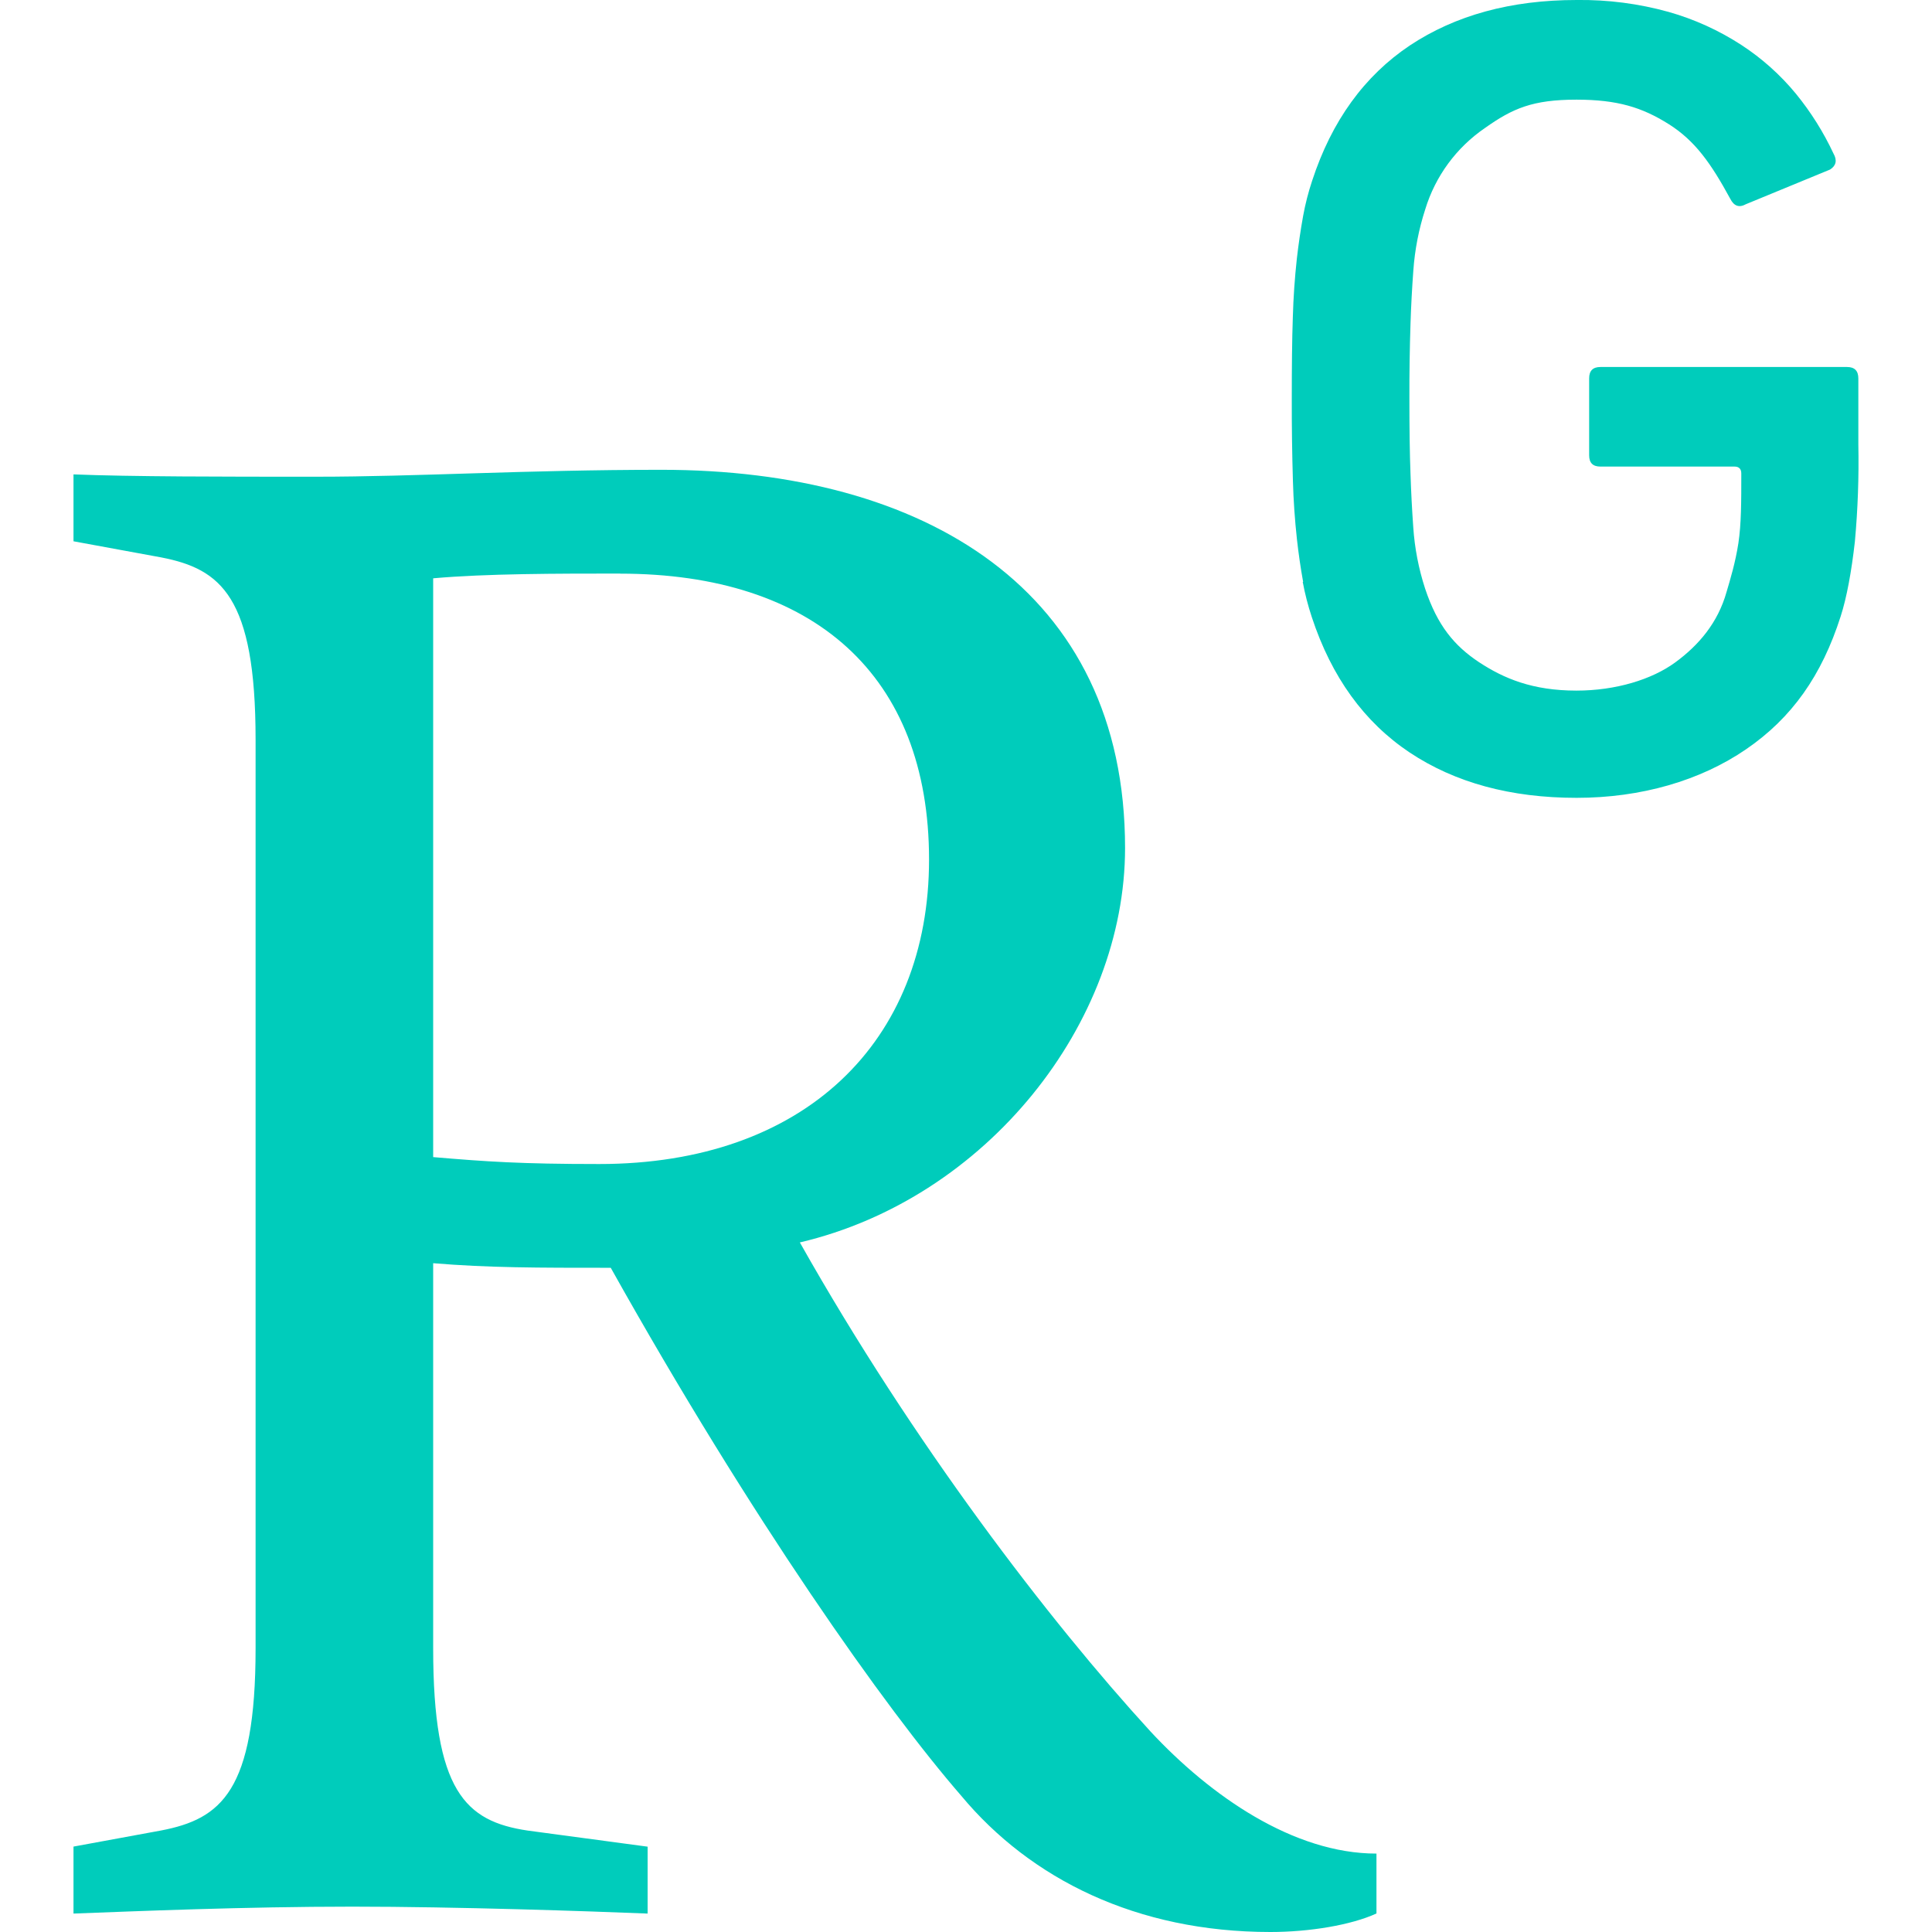
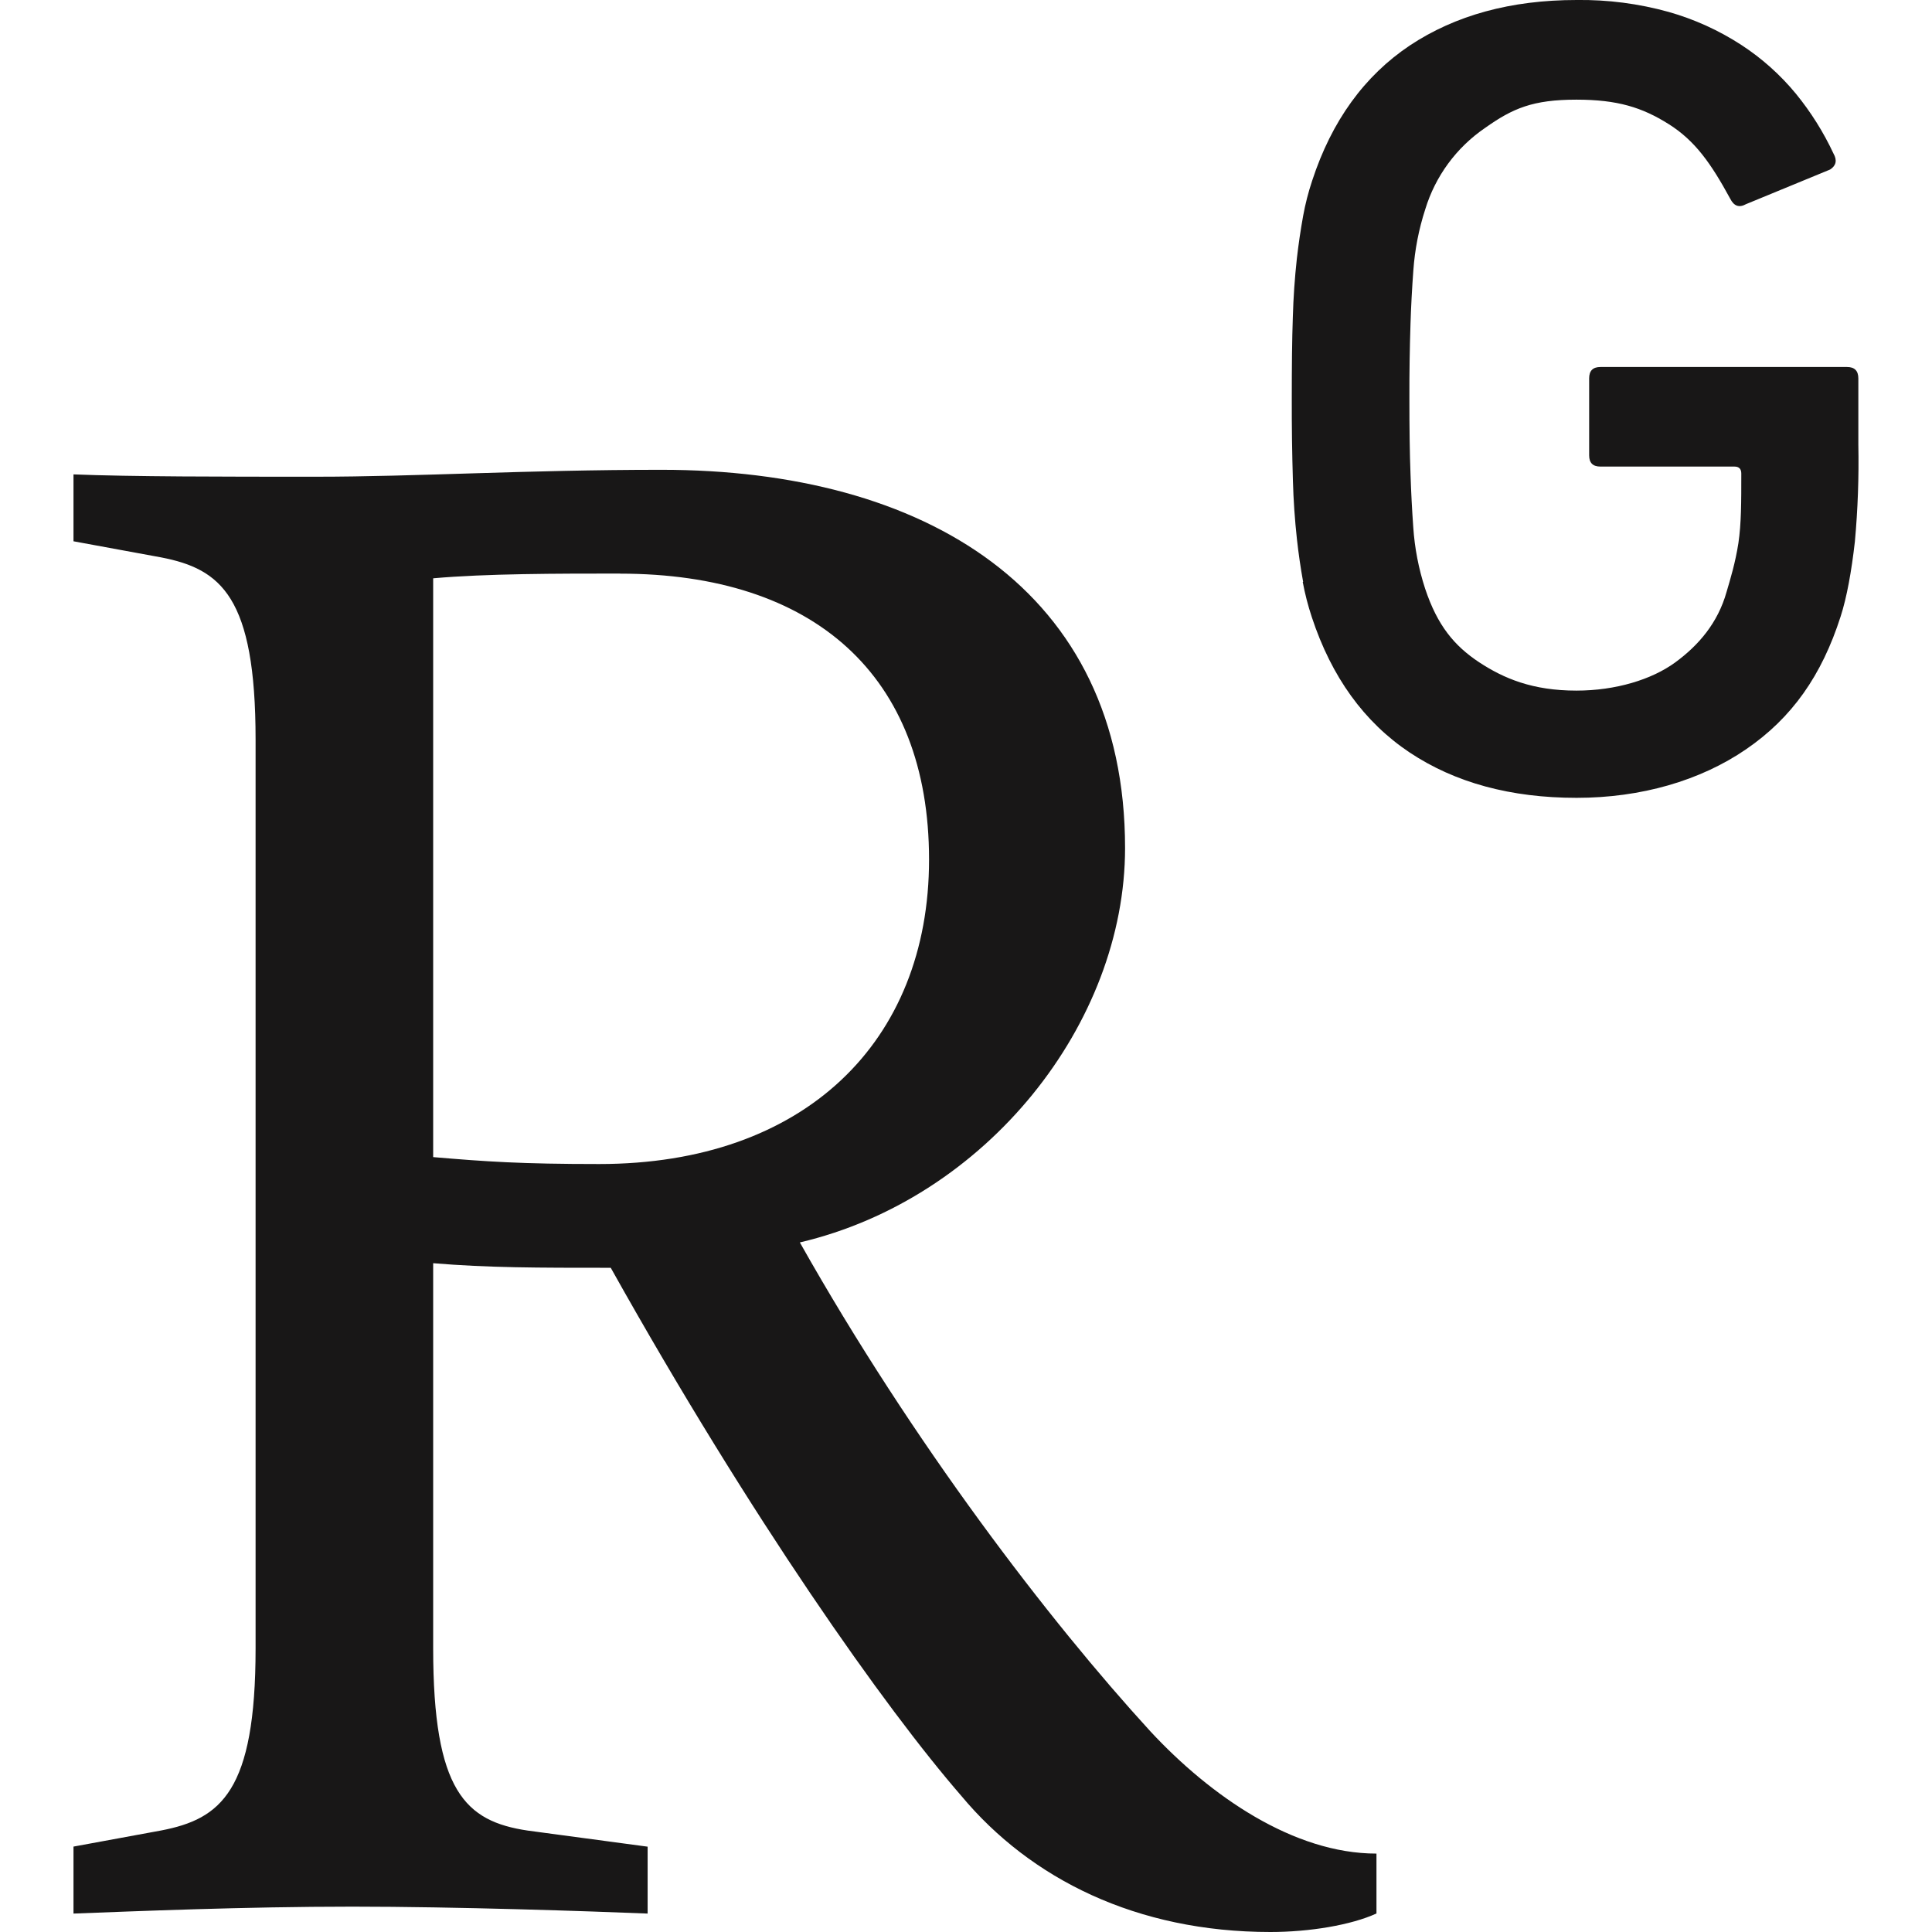
- <svg xmlns="http://www.w3.org/2000/svg" role="img" viewBox="0 0 24 24" fill="#00CCBB">
+ <svg xmlns="http://www.w3.org/2000/svg" role="img" viewBox="0 0 24 24" fill="#181717">
  <path d="M19.586 0c-.818 0-1.508.19-2.073.565-.563.377-.97.936-1.213 1.68a3.193 3.193 0 0 0-.112.437 8.365 8.365 0 0 0-.078.53 9 9 0 0 0-.05.727c-.01.282-.013.621-.013 1.016a31.121 31.123 0 0 0 .014 1.017 9 9 0 0 0 .05.727 7.946 7.946 0 0 0 .077.53h-.005a3.334 3.334 0 0 0 .113.438c.245.743.65 1.303 1.214 1.68.565.376 1.256.564 2.075.564.8 0 1.536-.213 2.105-.603.57-.39.94-.916 1.175-1.65.076-.235.135-.558.177-.93a10.9 10.9 0 0 0 .043-1.207v-.82c0-.095-.047-.142-.14-.142h-3.064c-.094 0-.14.047-.14.141v.956c0 .094.046.14.14.14h1.666c.056 0 .084.03.084.086 0 .36 0 .62-.036.865-.038.244-.1.447-.147.606-.108.385-.348.664-.638.876-.29.212-.738.35-1.227.35-.545 0-.901-.15-1.21-.353-.306-.203-.517-.454-.67-.915a3.136 3.136 0 0 1-.147-.762 17.366 17.367 0 0 1-.034-.656c-.01-.26-.014-.572-.014-.939a26.401 26.403 0 0 1 .014-.938 15.821 15.822 0 0 1 .035-.656 3.19 3.19 0 0 1 .148-.76 1.89 1.89 0 0 1 .742-1.01c.344-.244.593-.352 1.137-.352.508 0 .815.096 1.144.303.33.207.528.492.764.925.047.094.111.118.198.07l1.044-.43c.075-.048.09-.115.042-.199a3.549 3.549 0 0 0-.466-.742 3 3 0 0 0-.679-.607 3.313 3.313 0 0 0-.903-.41A4.068 4.068 0 0 0 19.586 0zM8.217 5.836c-1.69 0-3.036.086-4.297.086-1.146 0-2.291 0-3.007-.029v.831l1.088.2c.744.144 1.174.488 1.174 2.264v11.288c0 1.777-.43 2.12-1.174 2.263l-1.088.2v.832c.773-.029 2.12-.086 3.465-.086 1.29 0 2.951.057 3.667.086v-.831l-1.49-.2c-.773-.115-1.174-.487-1.174-2.264v-4.784c.688.057 1.29.057 2.206.057 1.748 3.123 3.41 5.472 4.355 6.56.86 1.032 2.177 1.691 3.839 1.691.487 0 1.003-.086 1.318-.23v-.744c-1.031 0-2.063-.716-2.808-1.518-1.26-1.376-2.95-3.582-4.355-6.074 2.32-.545 4.04-2.722 4.04-4.9 0-3.208-2.492-4.698-5.758-4.698zm-.515 1.29c2.406 0 3.839 1.26 3.839 3.552 0 2.263-1.547 3.782-4.097 3.782-.974 0-1.404-.03-2.063-.086v-7.19c.66-.059 1.547-.059 2.32-.059z" />
</svg>
